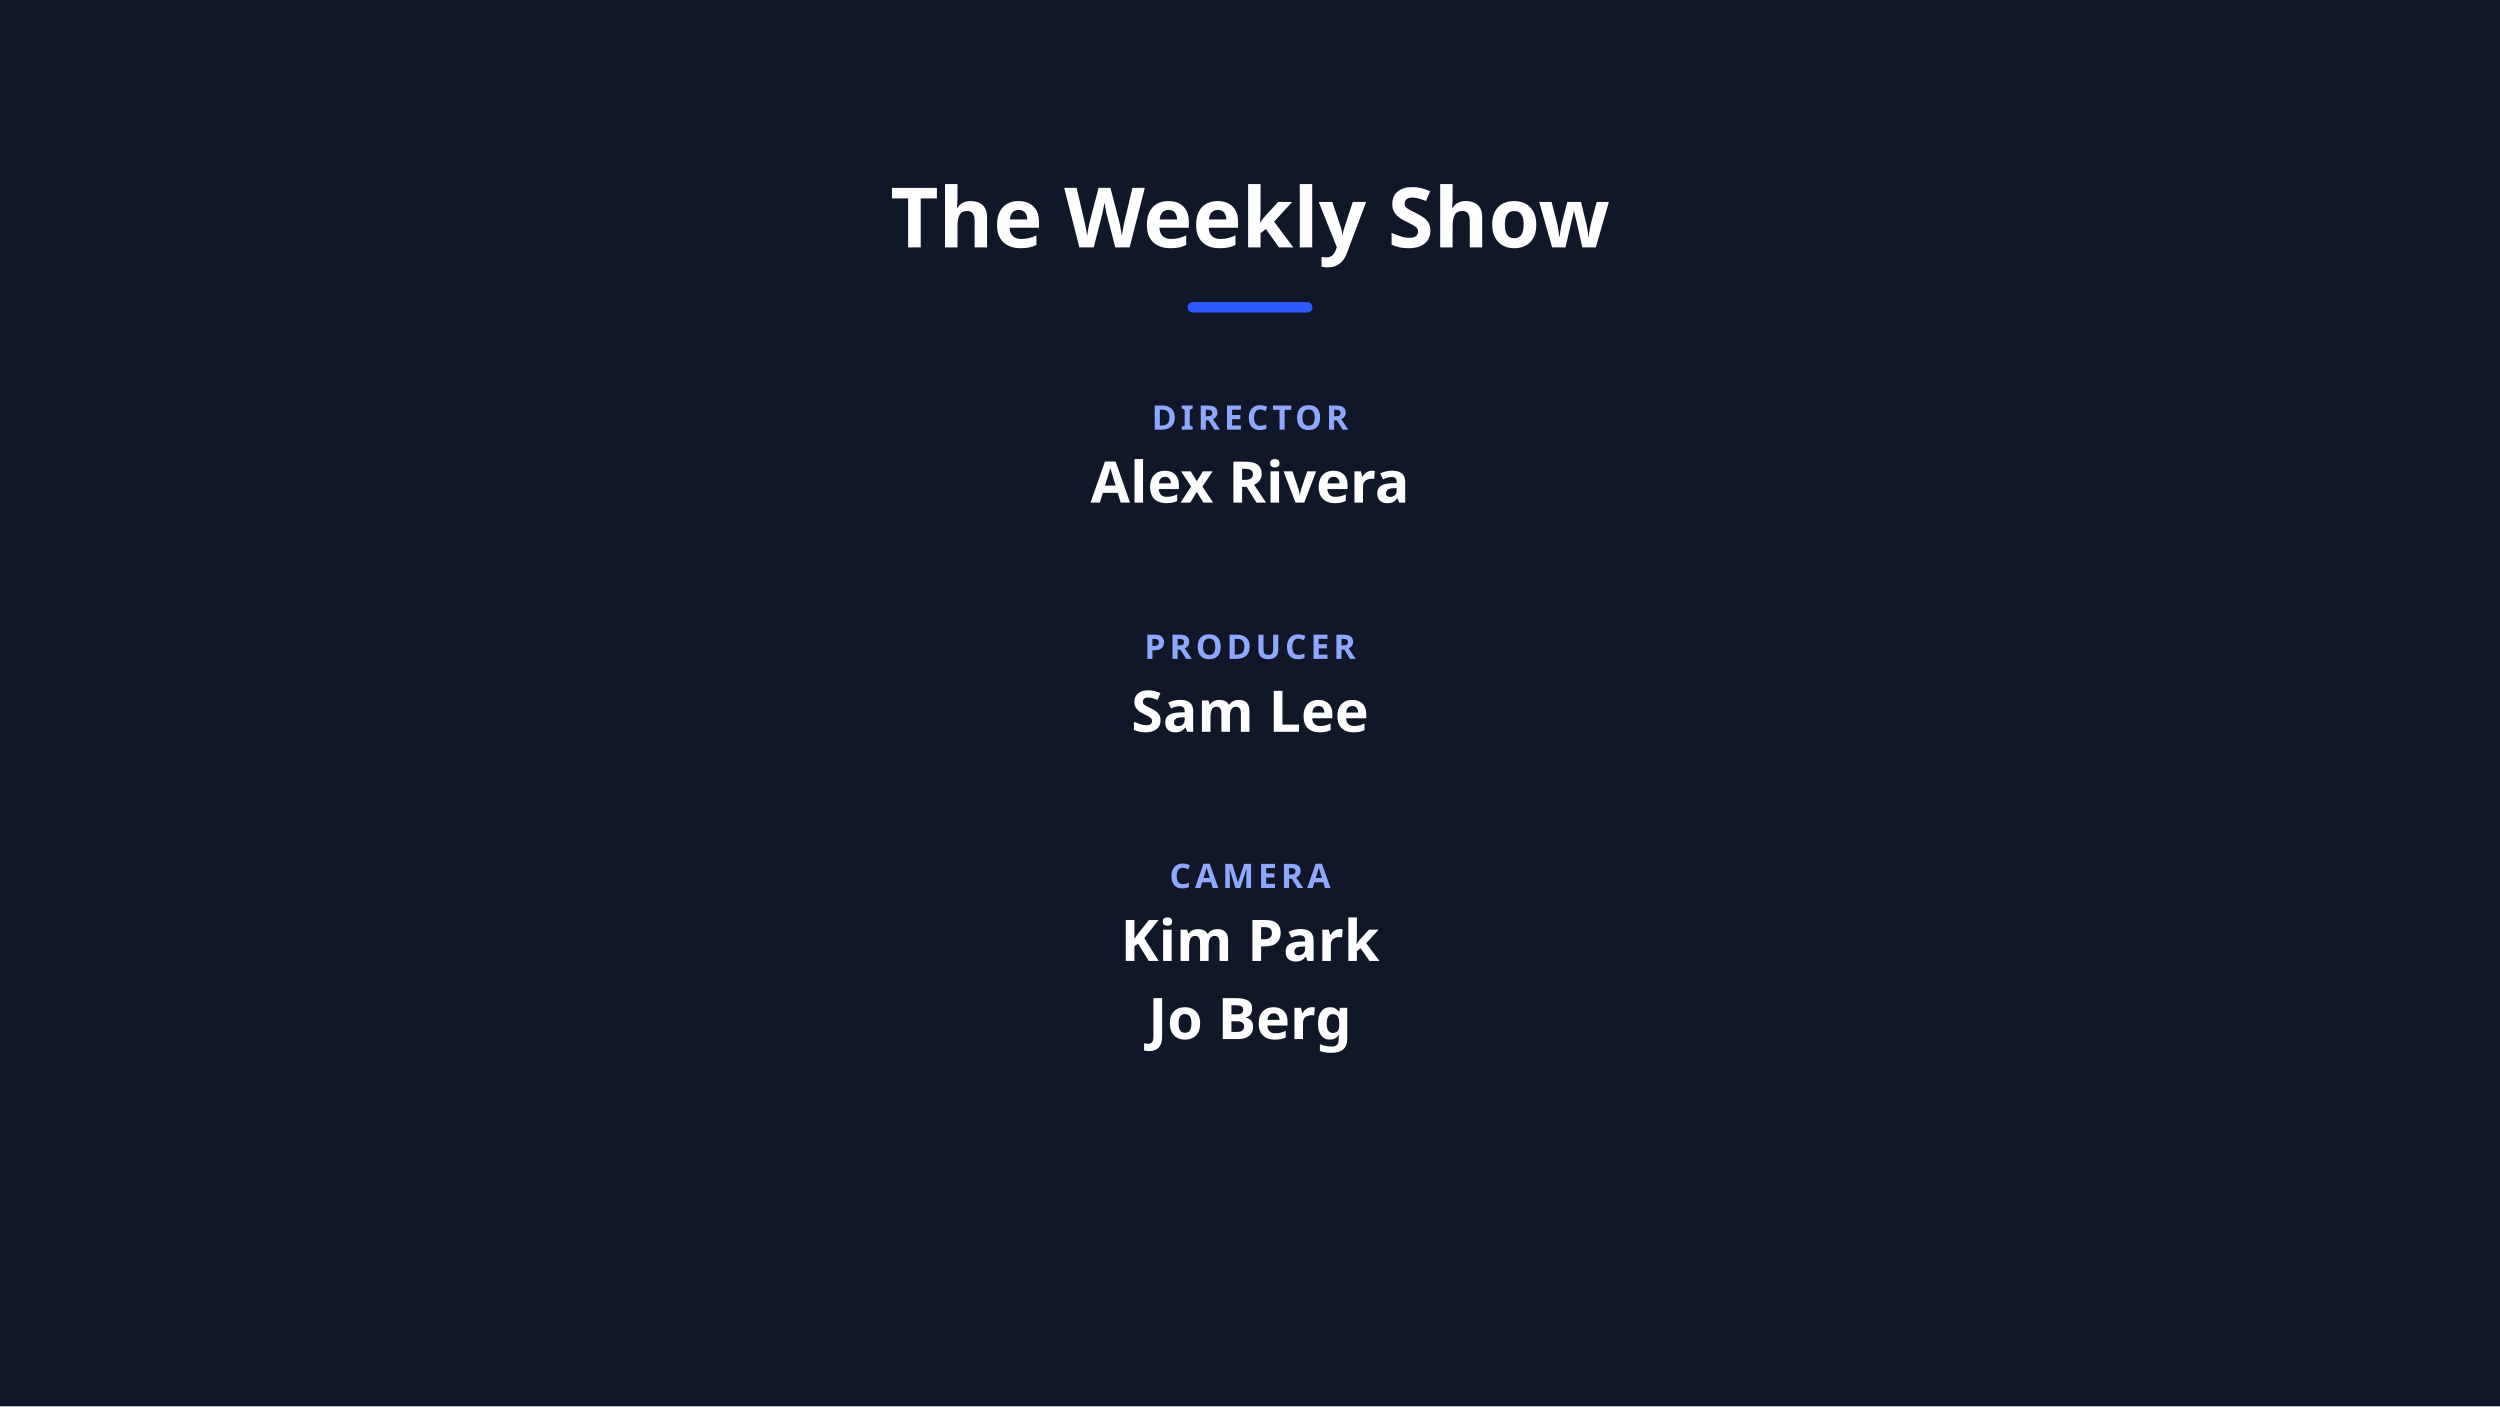
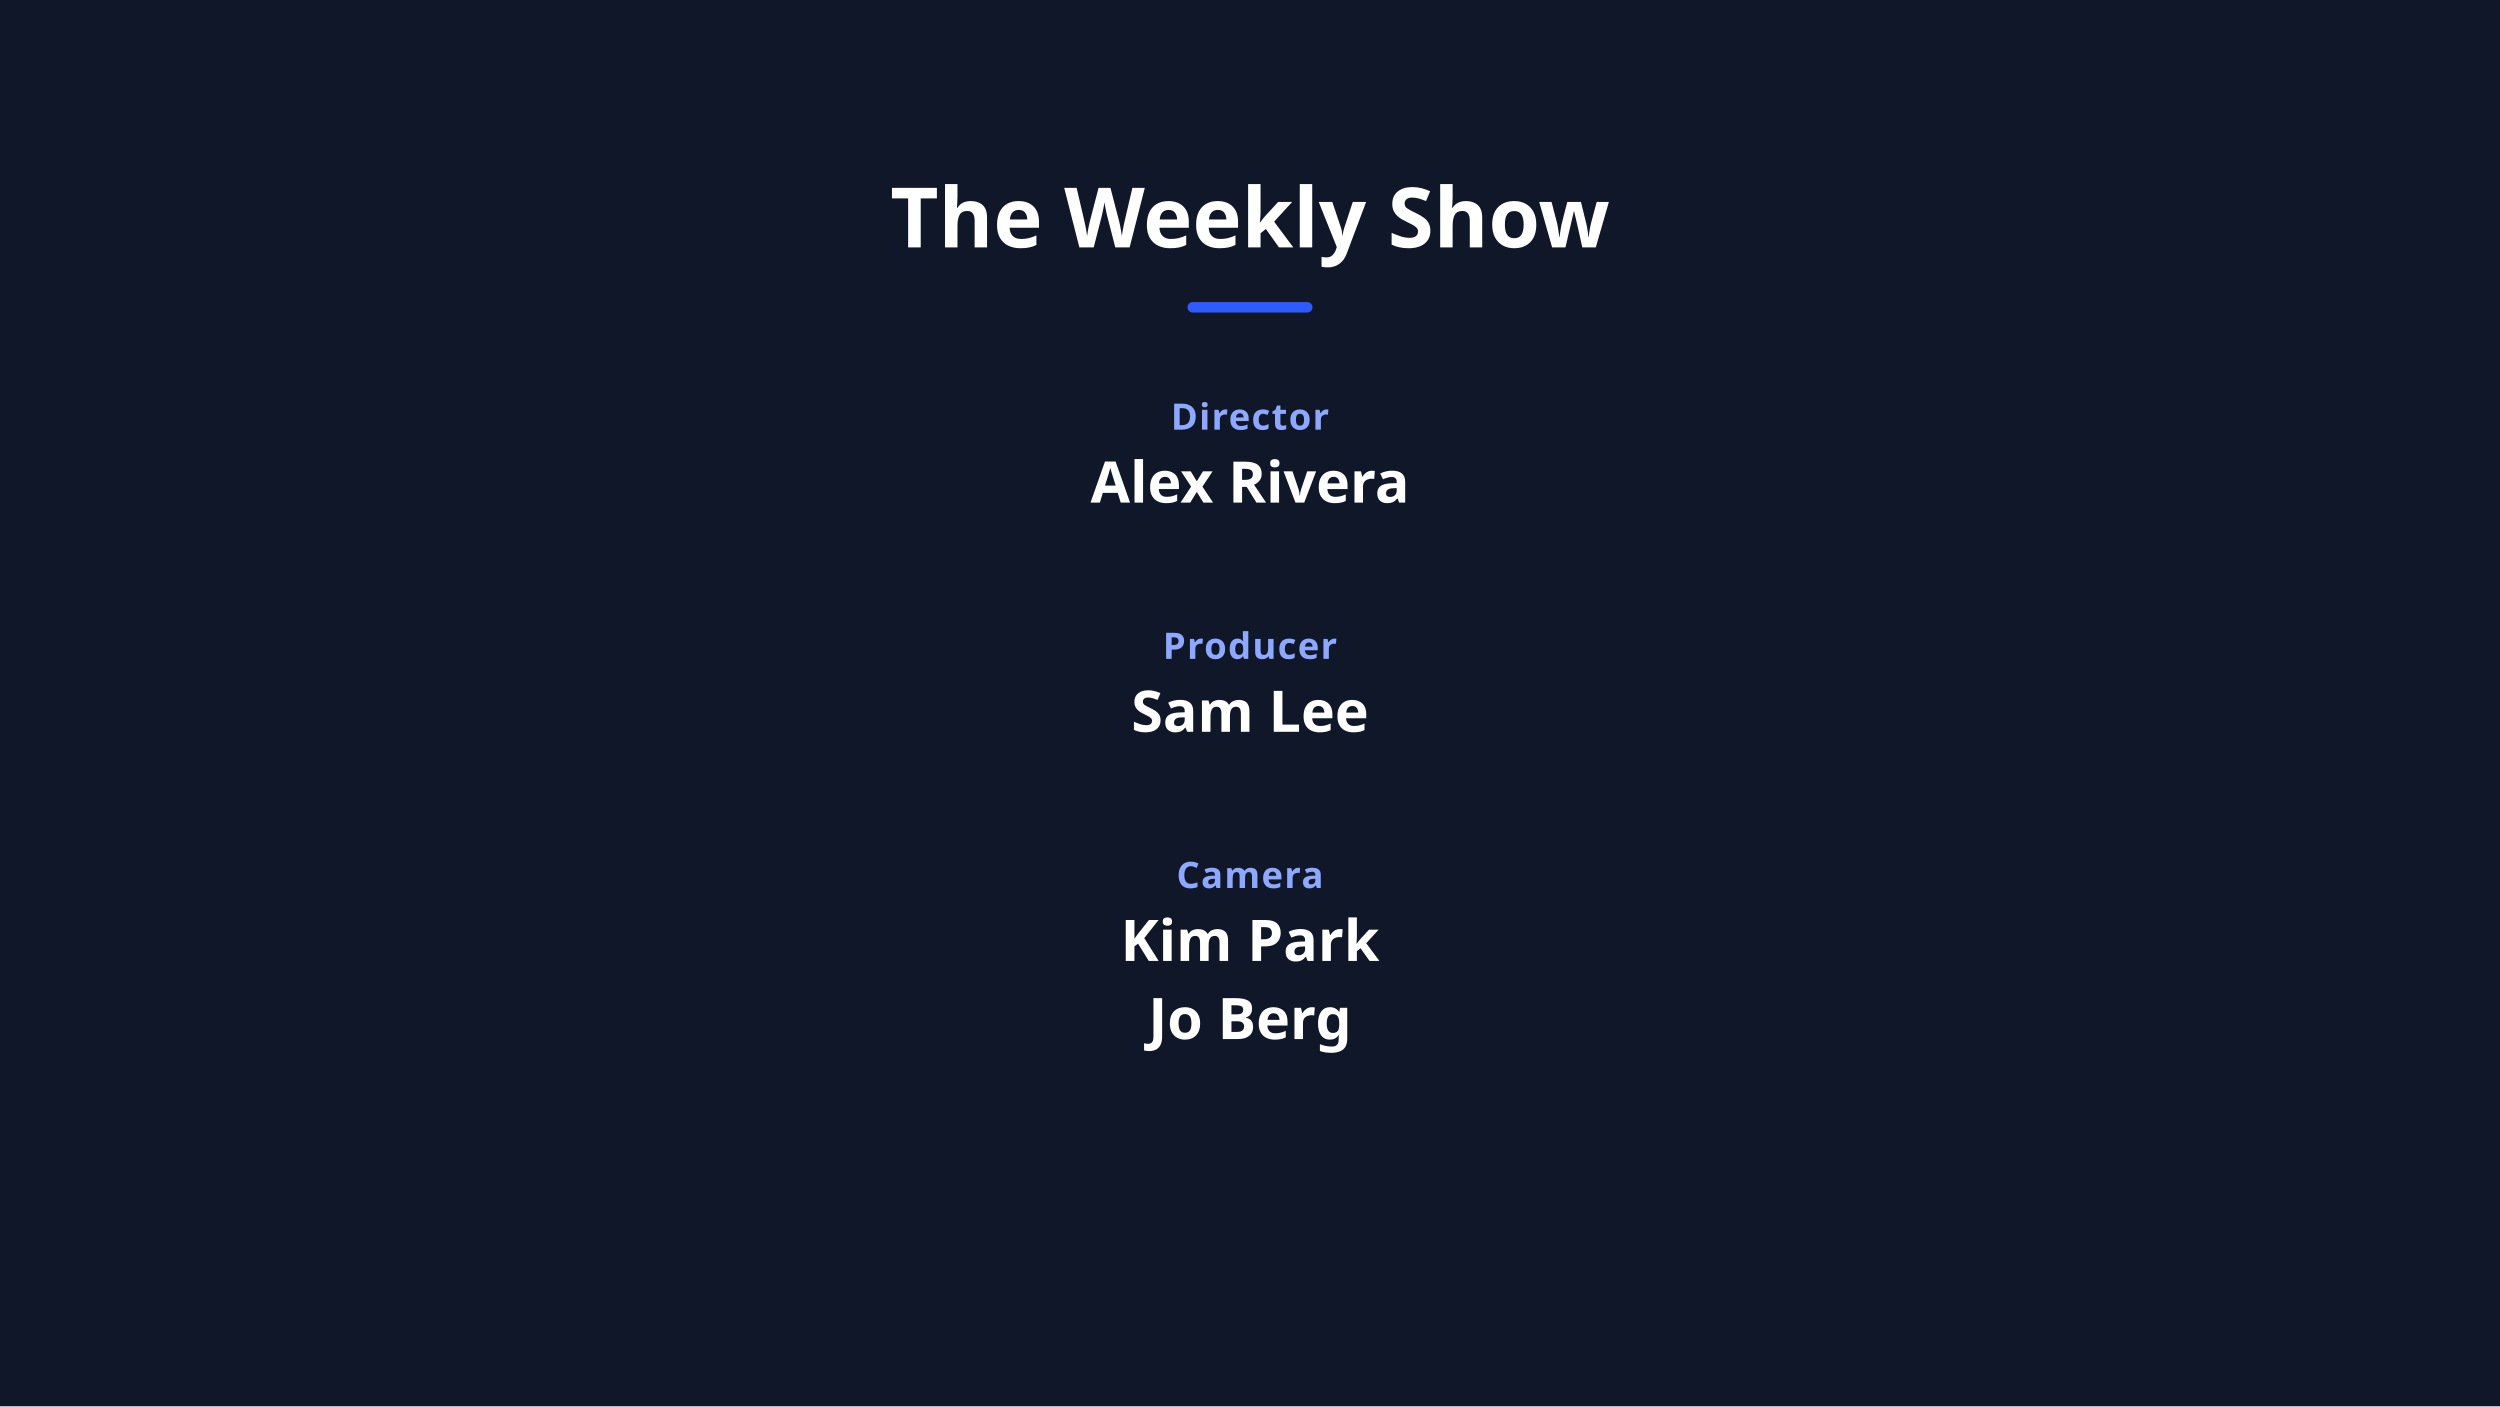
<svg xmlns="http://www.w3.org/2000/svg" version="1.1" viewBox="0 0 1920 1080">
  <g id="Board">
    <rect id="Panel" width="1920" height="1080" fill="#0F1729" />
    <rect id="Accent" x="912" y="232" width="96" height="8" rx="4" fill="#2E5BFF" />
  </g>
  <g id="Text" font-family="Manrope, sans-serif">
    <text id="Heading" x="960" y="190" text-anchor="middle" font-size="64" font-weight="800" fill="#FFFFFF">The Weekly Show</text>
-     <text id="Credits" x="960" y="330" text-anchor="middle" font-size="26" font-weight="800" fill="#8FA8FF" letter-spacing="3">DIRECTOR</text>
+     <text id="Credits" x="960" y="330" text-anchor="middle" font-size="28" font-weight="700" fill="#8FA8FF" letter-spacing="1">Director</text>
    <text id="Credits_2" x="960" y="386" text-anchor="middle" font-size="44" font-weight="600" fill="#FFFFFF">Alex Rivera</text>
-     <text id="Credits_3" x="960" y="506" text-anchor="middle" font-size="26" font-weight="800" fill="#8FA8FF" letter-spacing="3">PRODUCER</text>
+     <text id="Credits_3" x="960" y="506" text-anchor="middle" font-size="28" font-weight="700" fill="#8FA8FF" letter-spacing="1">Producer</text>
    <text id="Credits_4" x="960" y="562" text-anchor="middle" font-size="44" font-weight="600" fill="#FFFFFF">Sam Lee</text>
-     <text id="Credits_5" x="960" y="682" text-anchor="middle" font-size="26" font-weight="800" fill="#8FA8FF" letter-spacing="3">CAMERA</text>
+     <text id="Credits_5" x="960" y="682" text-anchor="middle" font-size="28" font-weight="700" fill="#8FA8FF" letter-spacing="1">Camera</text>
    <text id="Credits_6" x="960" y="738" text-anchor="middle" font-size="44" font-weight="600" fill="#FFFFFF">Kim Park</text>
    <text id="Credits_7" x="960" y="798" text-anchor="middle" font-size="44" font-weight="600" fill="#FFFFFF">Jo Berg</text>
  </g>
</svg>
